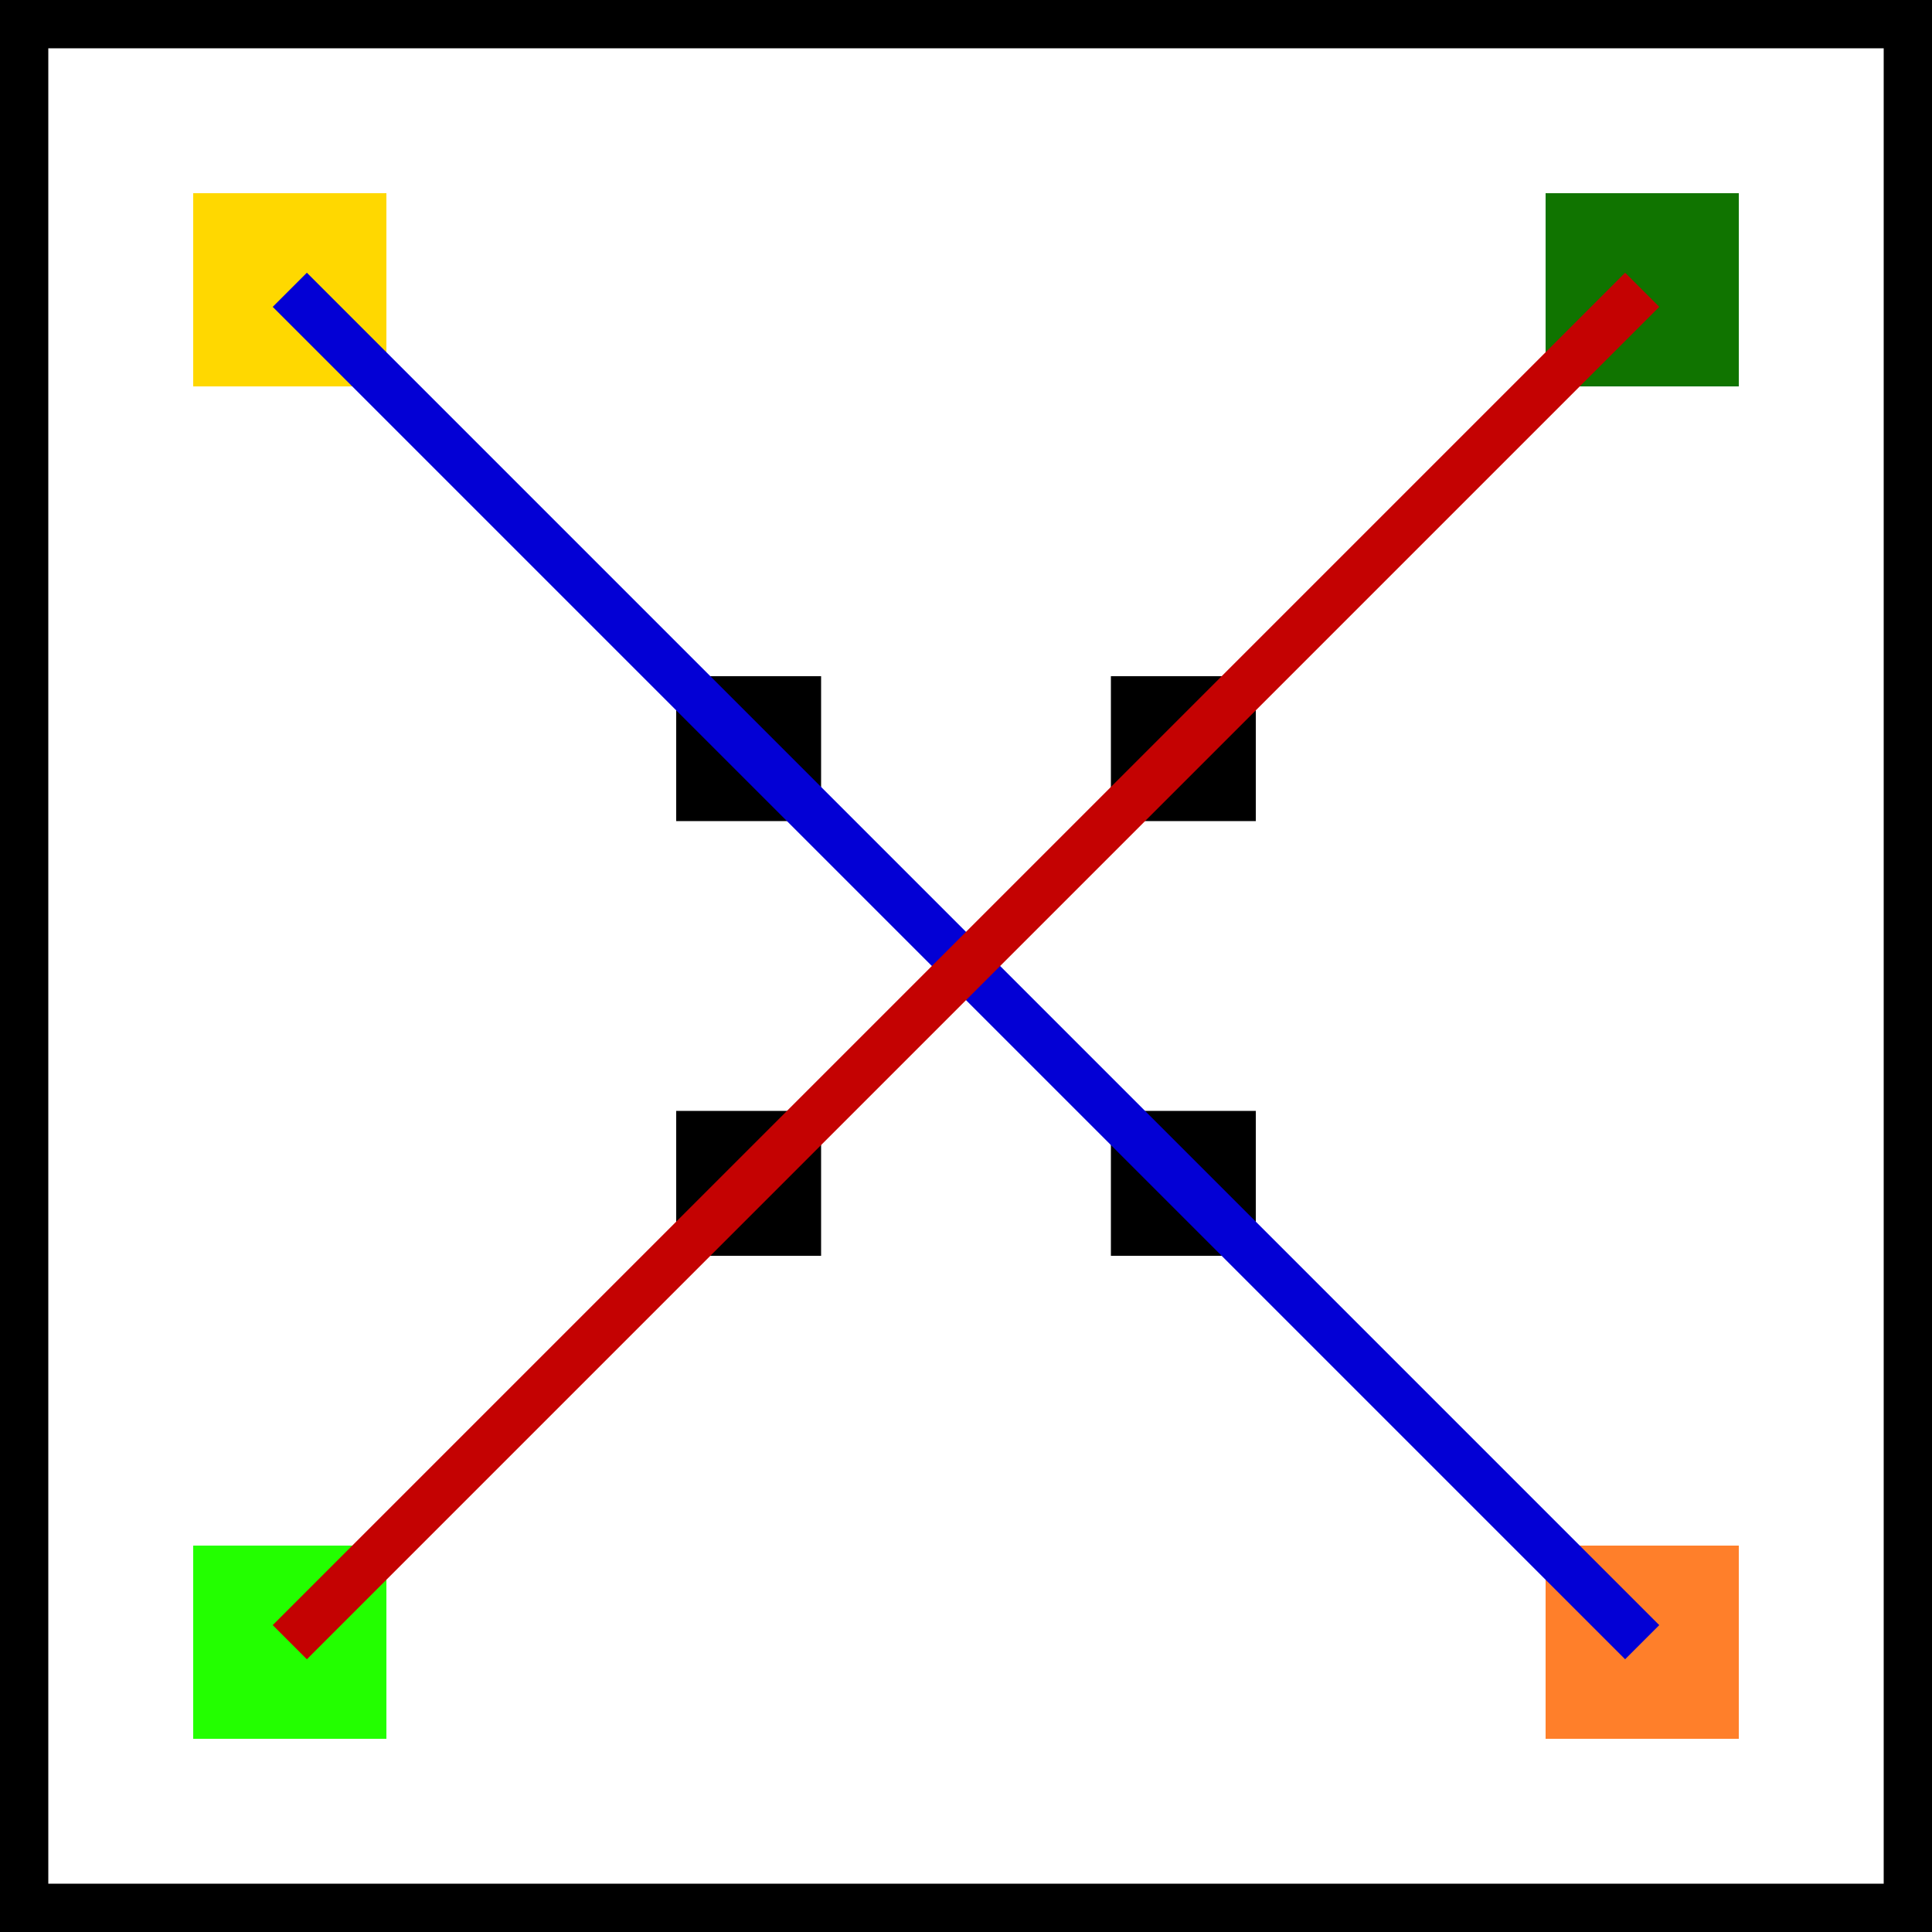
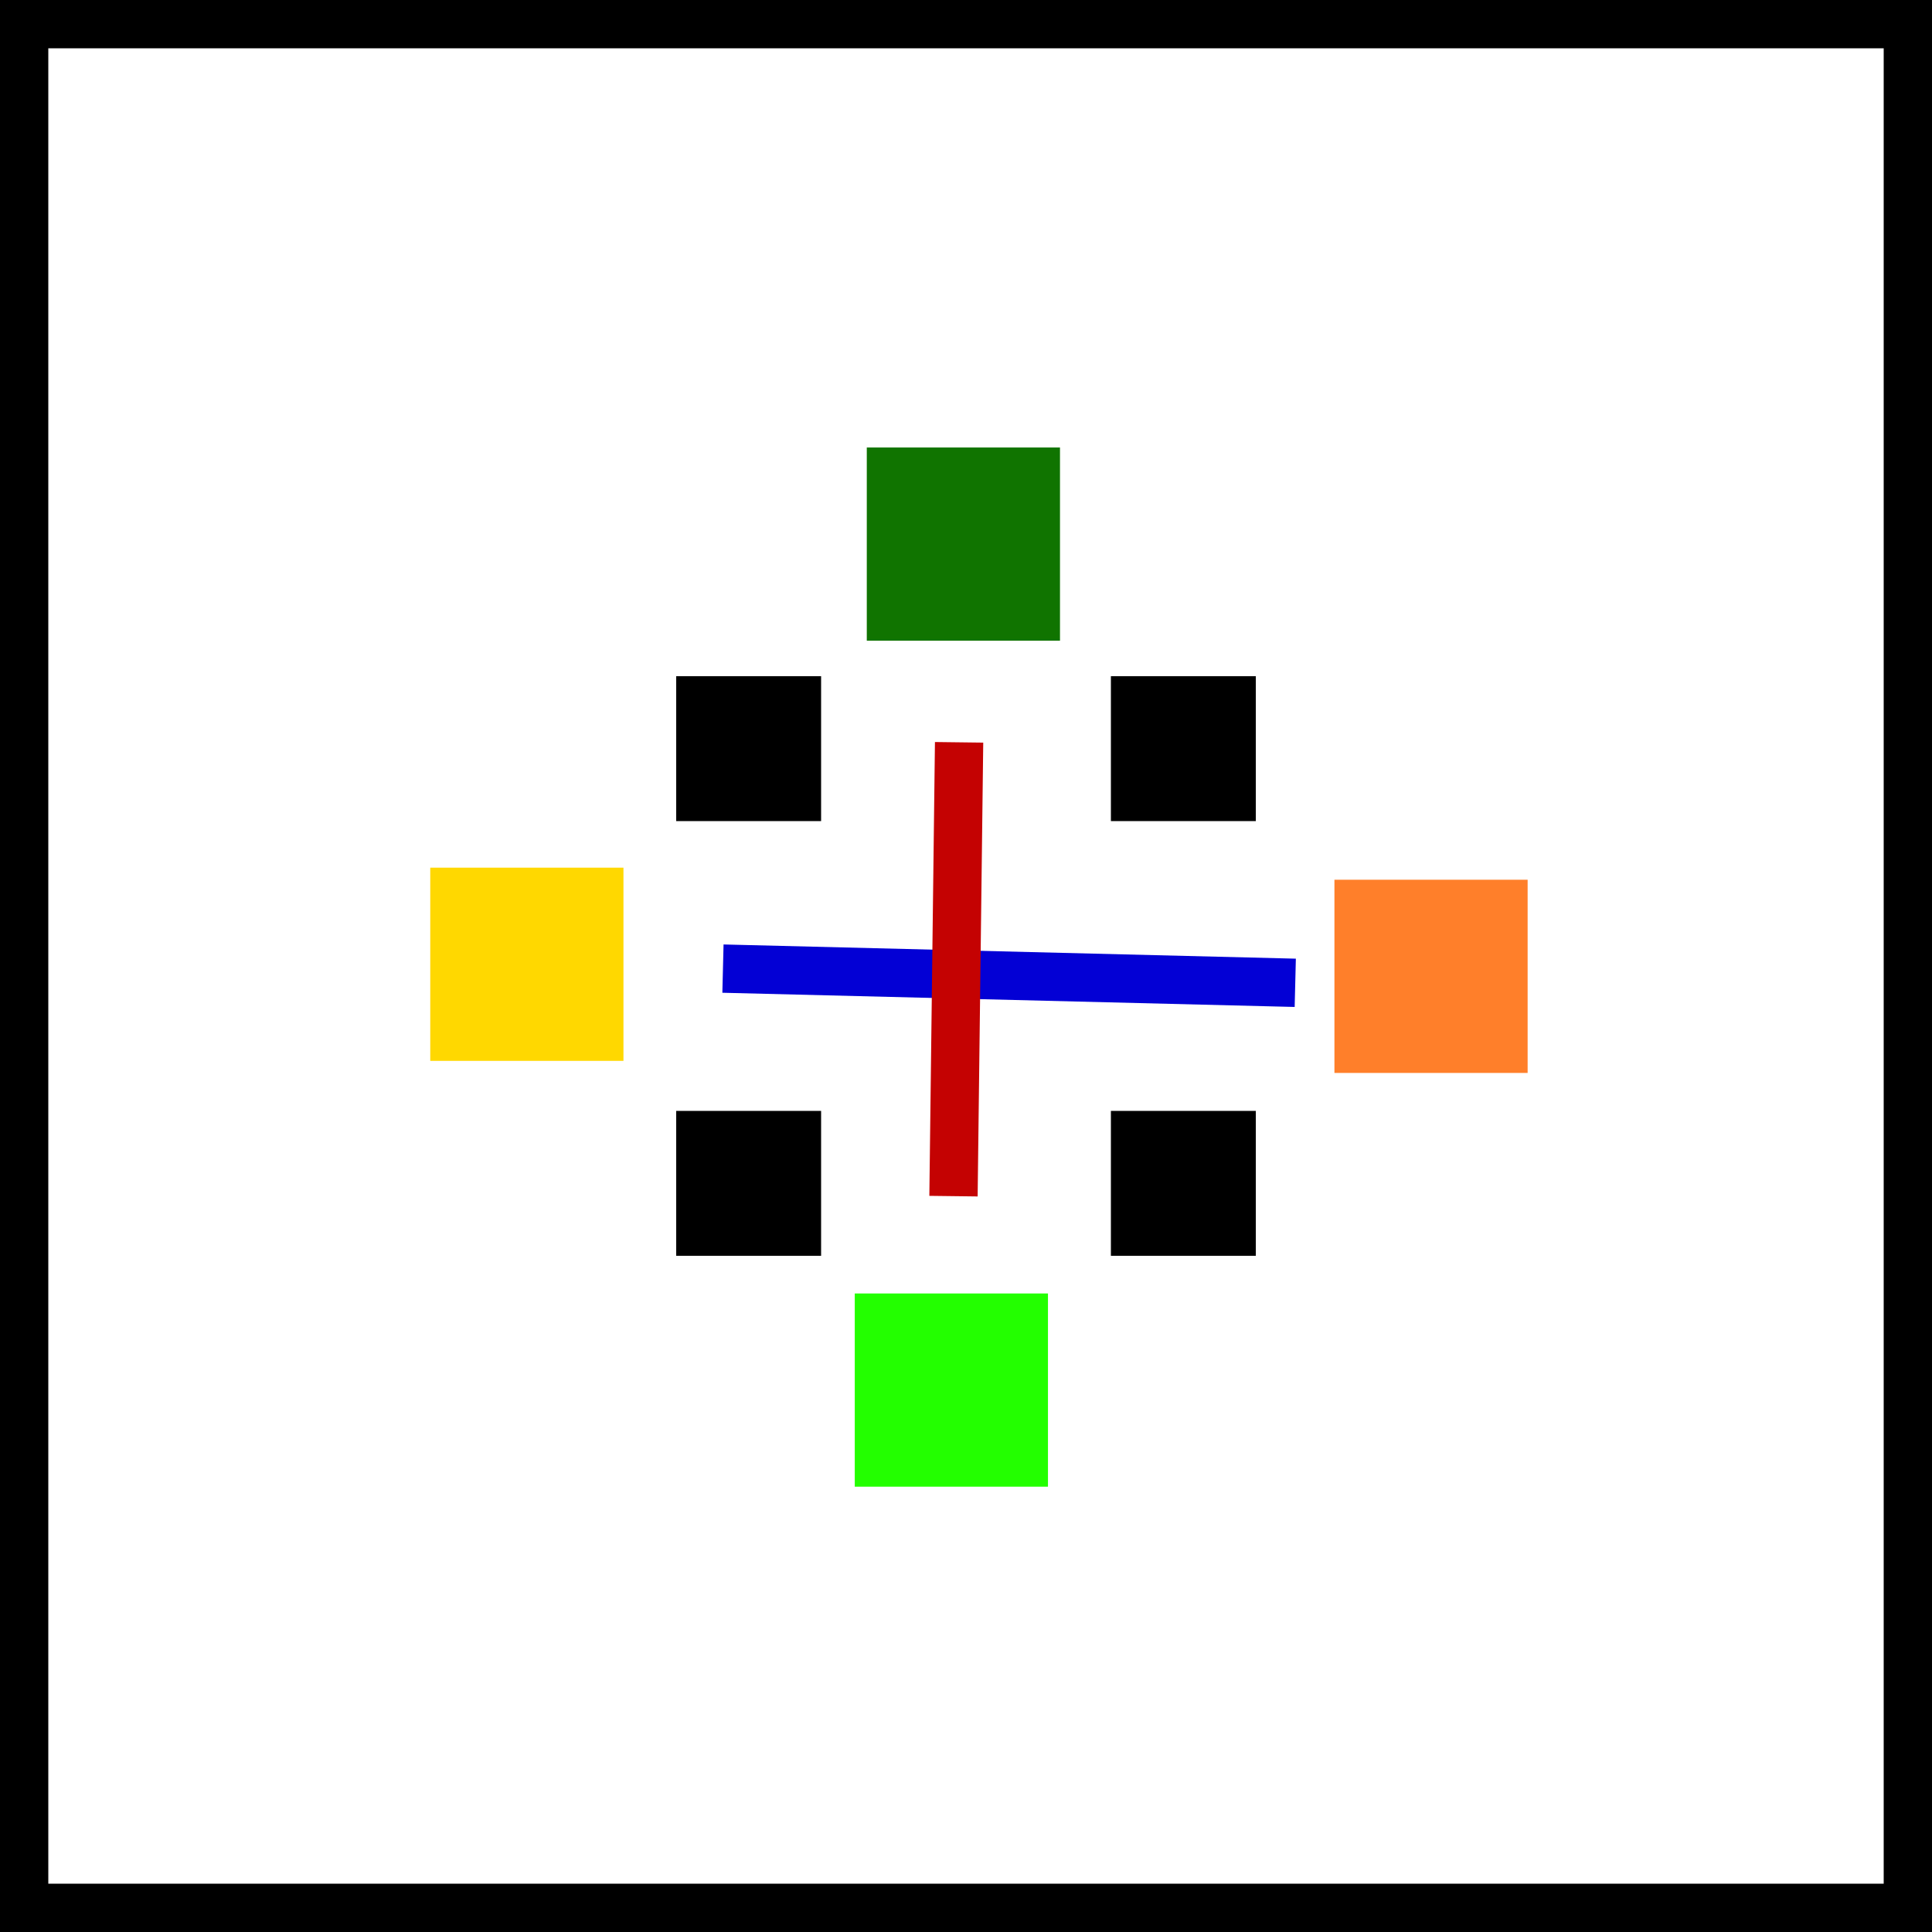
- <svg xmlns="http://www.w3.org/2000/svg" width="40" height="40" viewBox="0 0 40 40">
+ <svg xmlns="http://www.w3.org/2000/svg" width="40" height="40" viewBox="0 0 40 40" version="1.1" id="svg13">
+   <defs id="defs13" />
  <g id="obstacles">
-     <rect x="0" y="0" width="40" height="1" fill="#000" />
-     <rect x="0" y="39" width="40" height="1" fill="#000" />
-     <rect x="0" y="0" width="1" height="40" fill="#000" />
-     <rect x="39" y="0" width="1" height="40" fill="#000" />
-     <rect x="14" y="14" width="3" height="3" fill="#000" />
-     <rect x="23" y="14" width="3" height="3" fill="#000" />
-     <rect x="14" y="23" width="3" height="3" fill="#000" />
-     <rect x="23" y="23" width="3" height="3" fill="#000" />
+     <rect x="0" y="0" width="40" height="1" fill="#000" id="rect1" />
+     <rect x="0" y="39" width="40" height="1" fill="#000" id="rect2" />
+     <rect x="0" y="0" width="1" height="40" fill="#000" id="rect3" />
+     <rect x="39" y="0" width="1" height="40" fill="#000" id="rect4" />
+     <rect x="14" y="14" width="3" height="3" fill="#000" id="rect5" />
+     <rect x="23" y="14" width="3" height="3" fill="#000" id="rect6" />
+     <rect x="14" y="23" width="3" height="3" fill="#000" id="rect7" />
+     <rect x="23" y="23" width="3" height="3" fill="#000" id="rect8" />
  </g>
  <g id="robot">
-     <rect x="4" y="4" width="4" height="4" fill="#ffd800" />
-     <rect x="32" y="32" width="4" height="4" fill="#ff7f2a" />
+     <rect x="8.908" y="17.964" width="4" height="4" fill="#ffd800" id="rect9" />
+     <rect x="27.628" y="18.214" width="4" height="4" fill="#ff7f2a" id="rect10" />
  </g>
  <g id="pedestrians">
-     <rect x="4" y="32" width="4" height="4" fill="#23ff00" />
-     <rect x="32" y="4" width="4" height="4" fill="#107400" />
+     <rect x="17.697" y="26.78" width="4" height="4" fill="#23ff00" id="rect11" />
+     <rect x="17.946" y="9.265" width="4" height="4" fill="#107400" id="rect12" />
  </g>
  <g id="routes">
-     <path d="M 6 6 L 34 34" stroke="#0300d5" stroke-width="1" fill="none" />
-     <path d="M 6 34 L 34 6" stroke="#c40202" stroke-width="1" fill="none" />
+     <path d="M 14.968,20.054 26.817,20.348" stroke="#0300d5" stroke-width="1" fill="none" id="path12" />
+     <path d="M 19.741,24.765 19.857,15.369" stroke="#c40202" stroke-width="1" fill="none" id="path13" />
  </g>
</svg>
